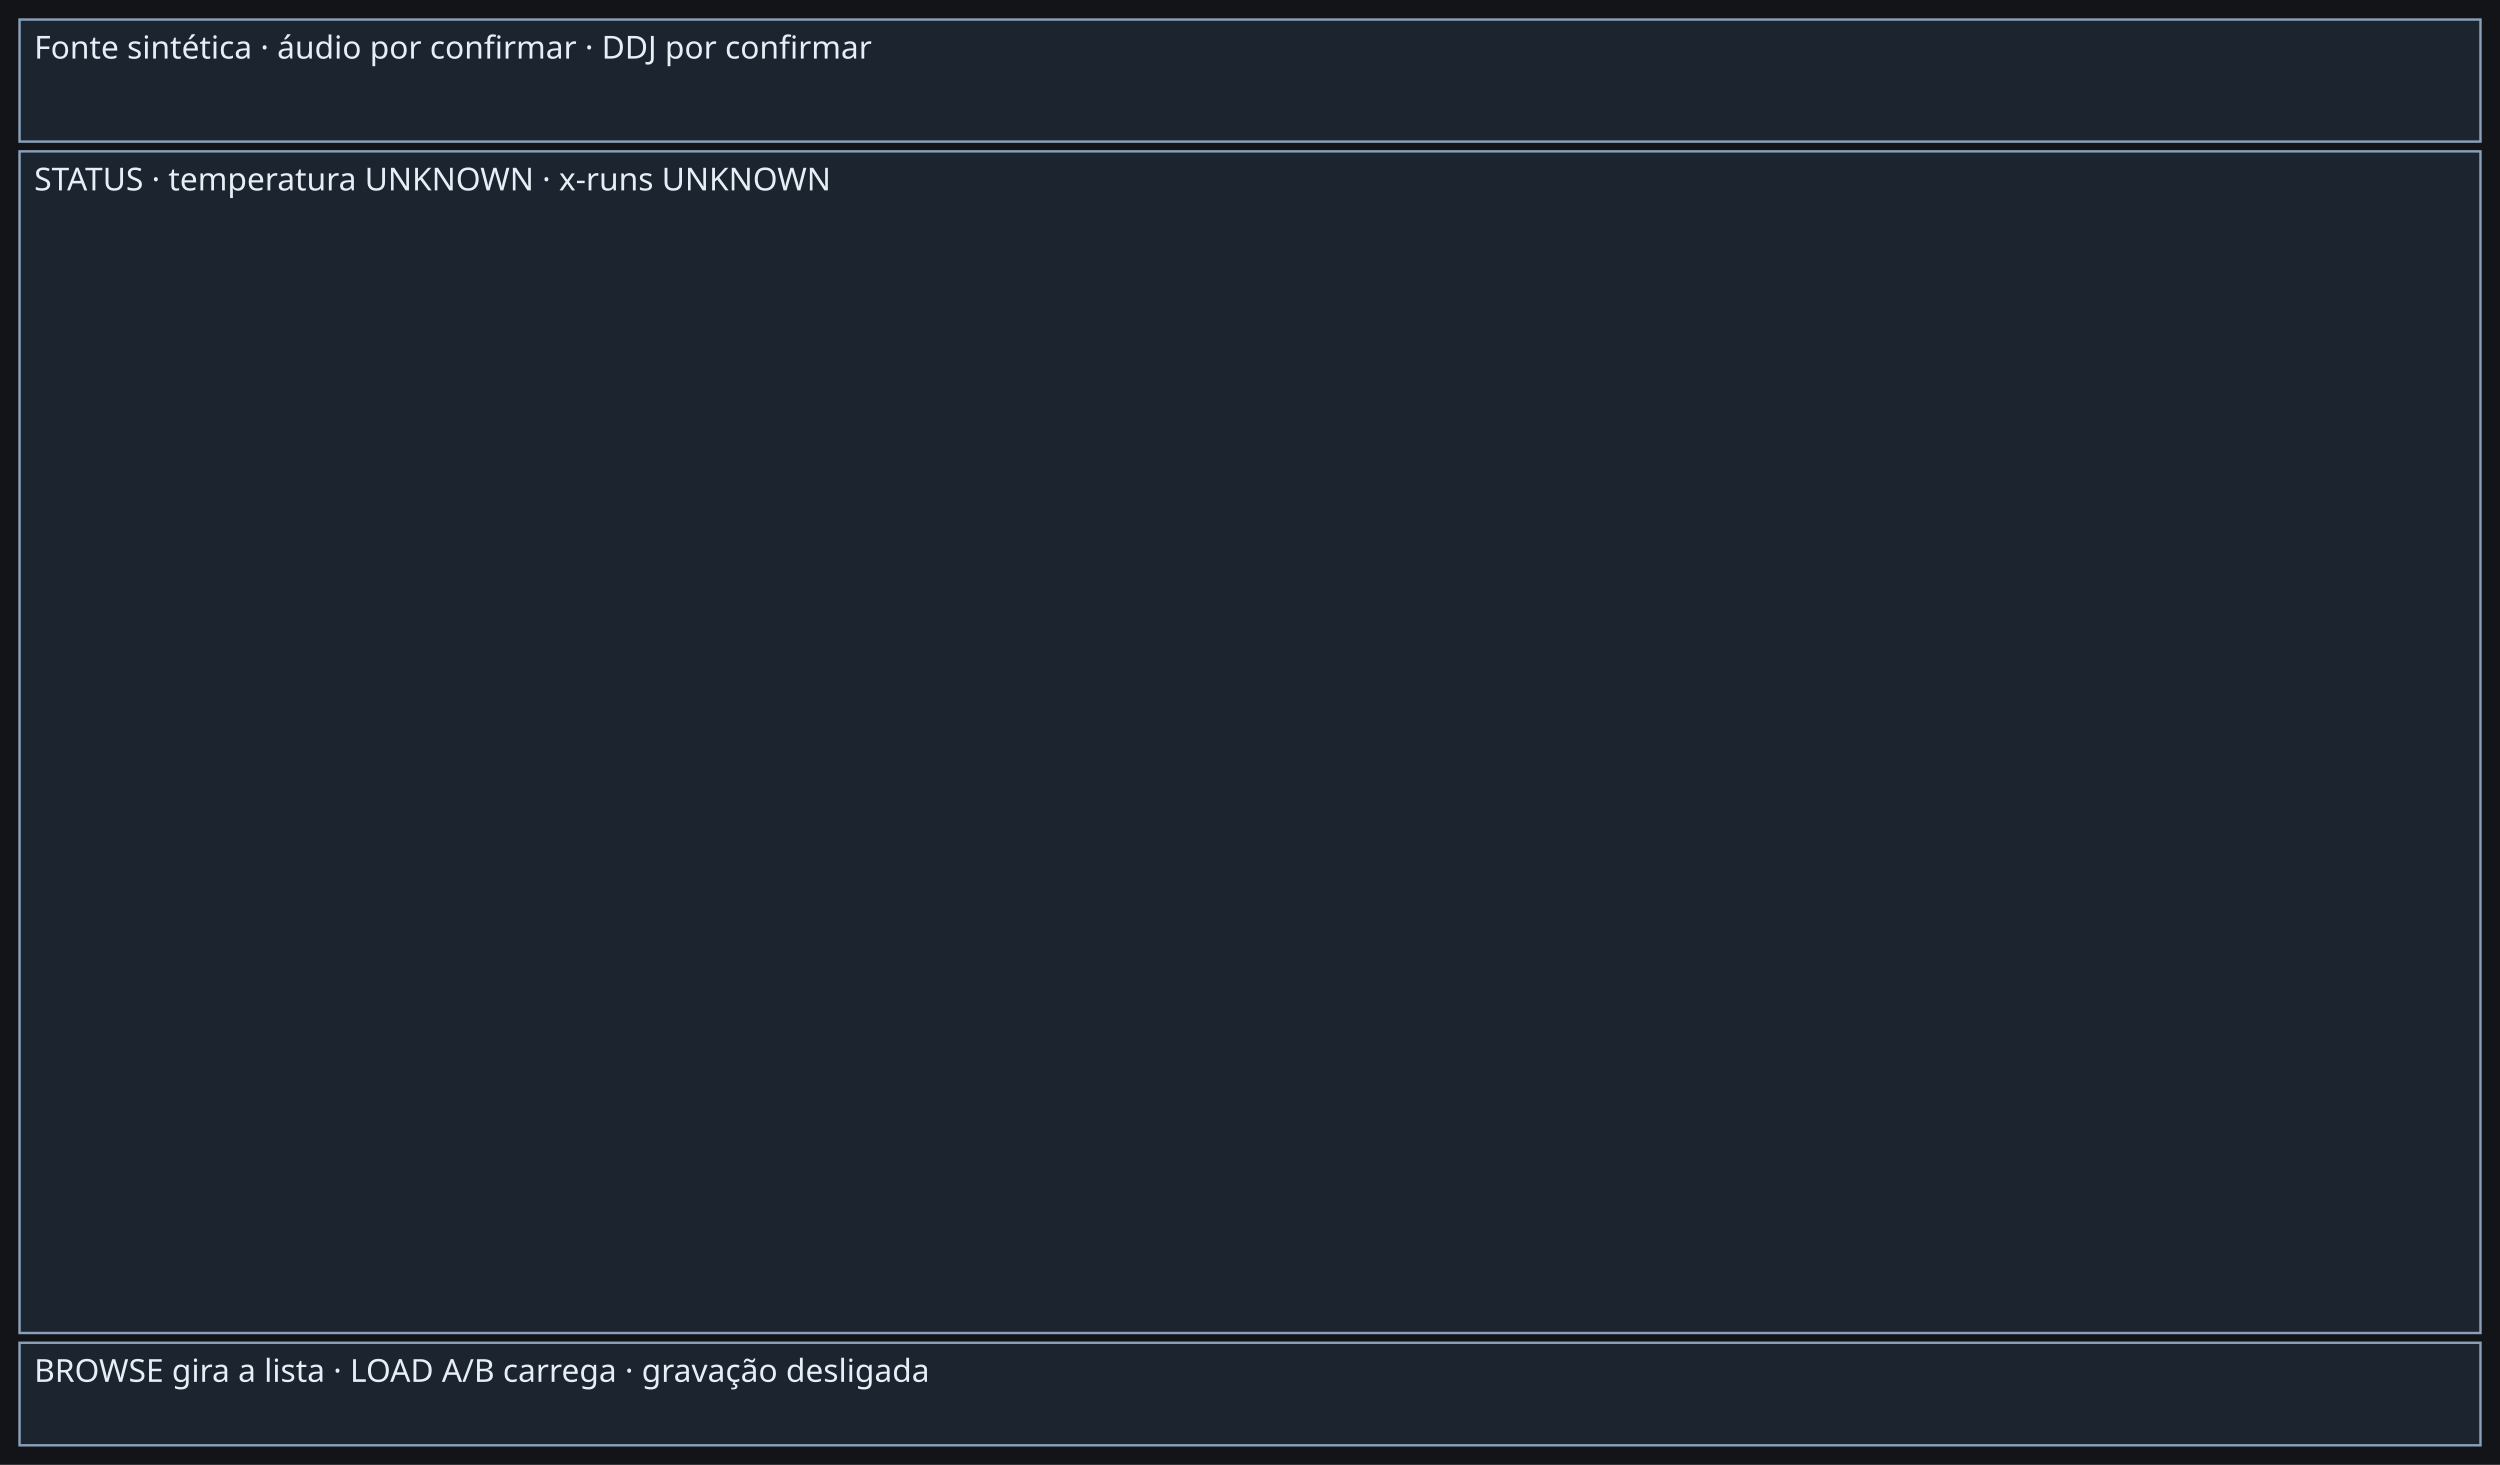
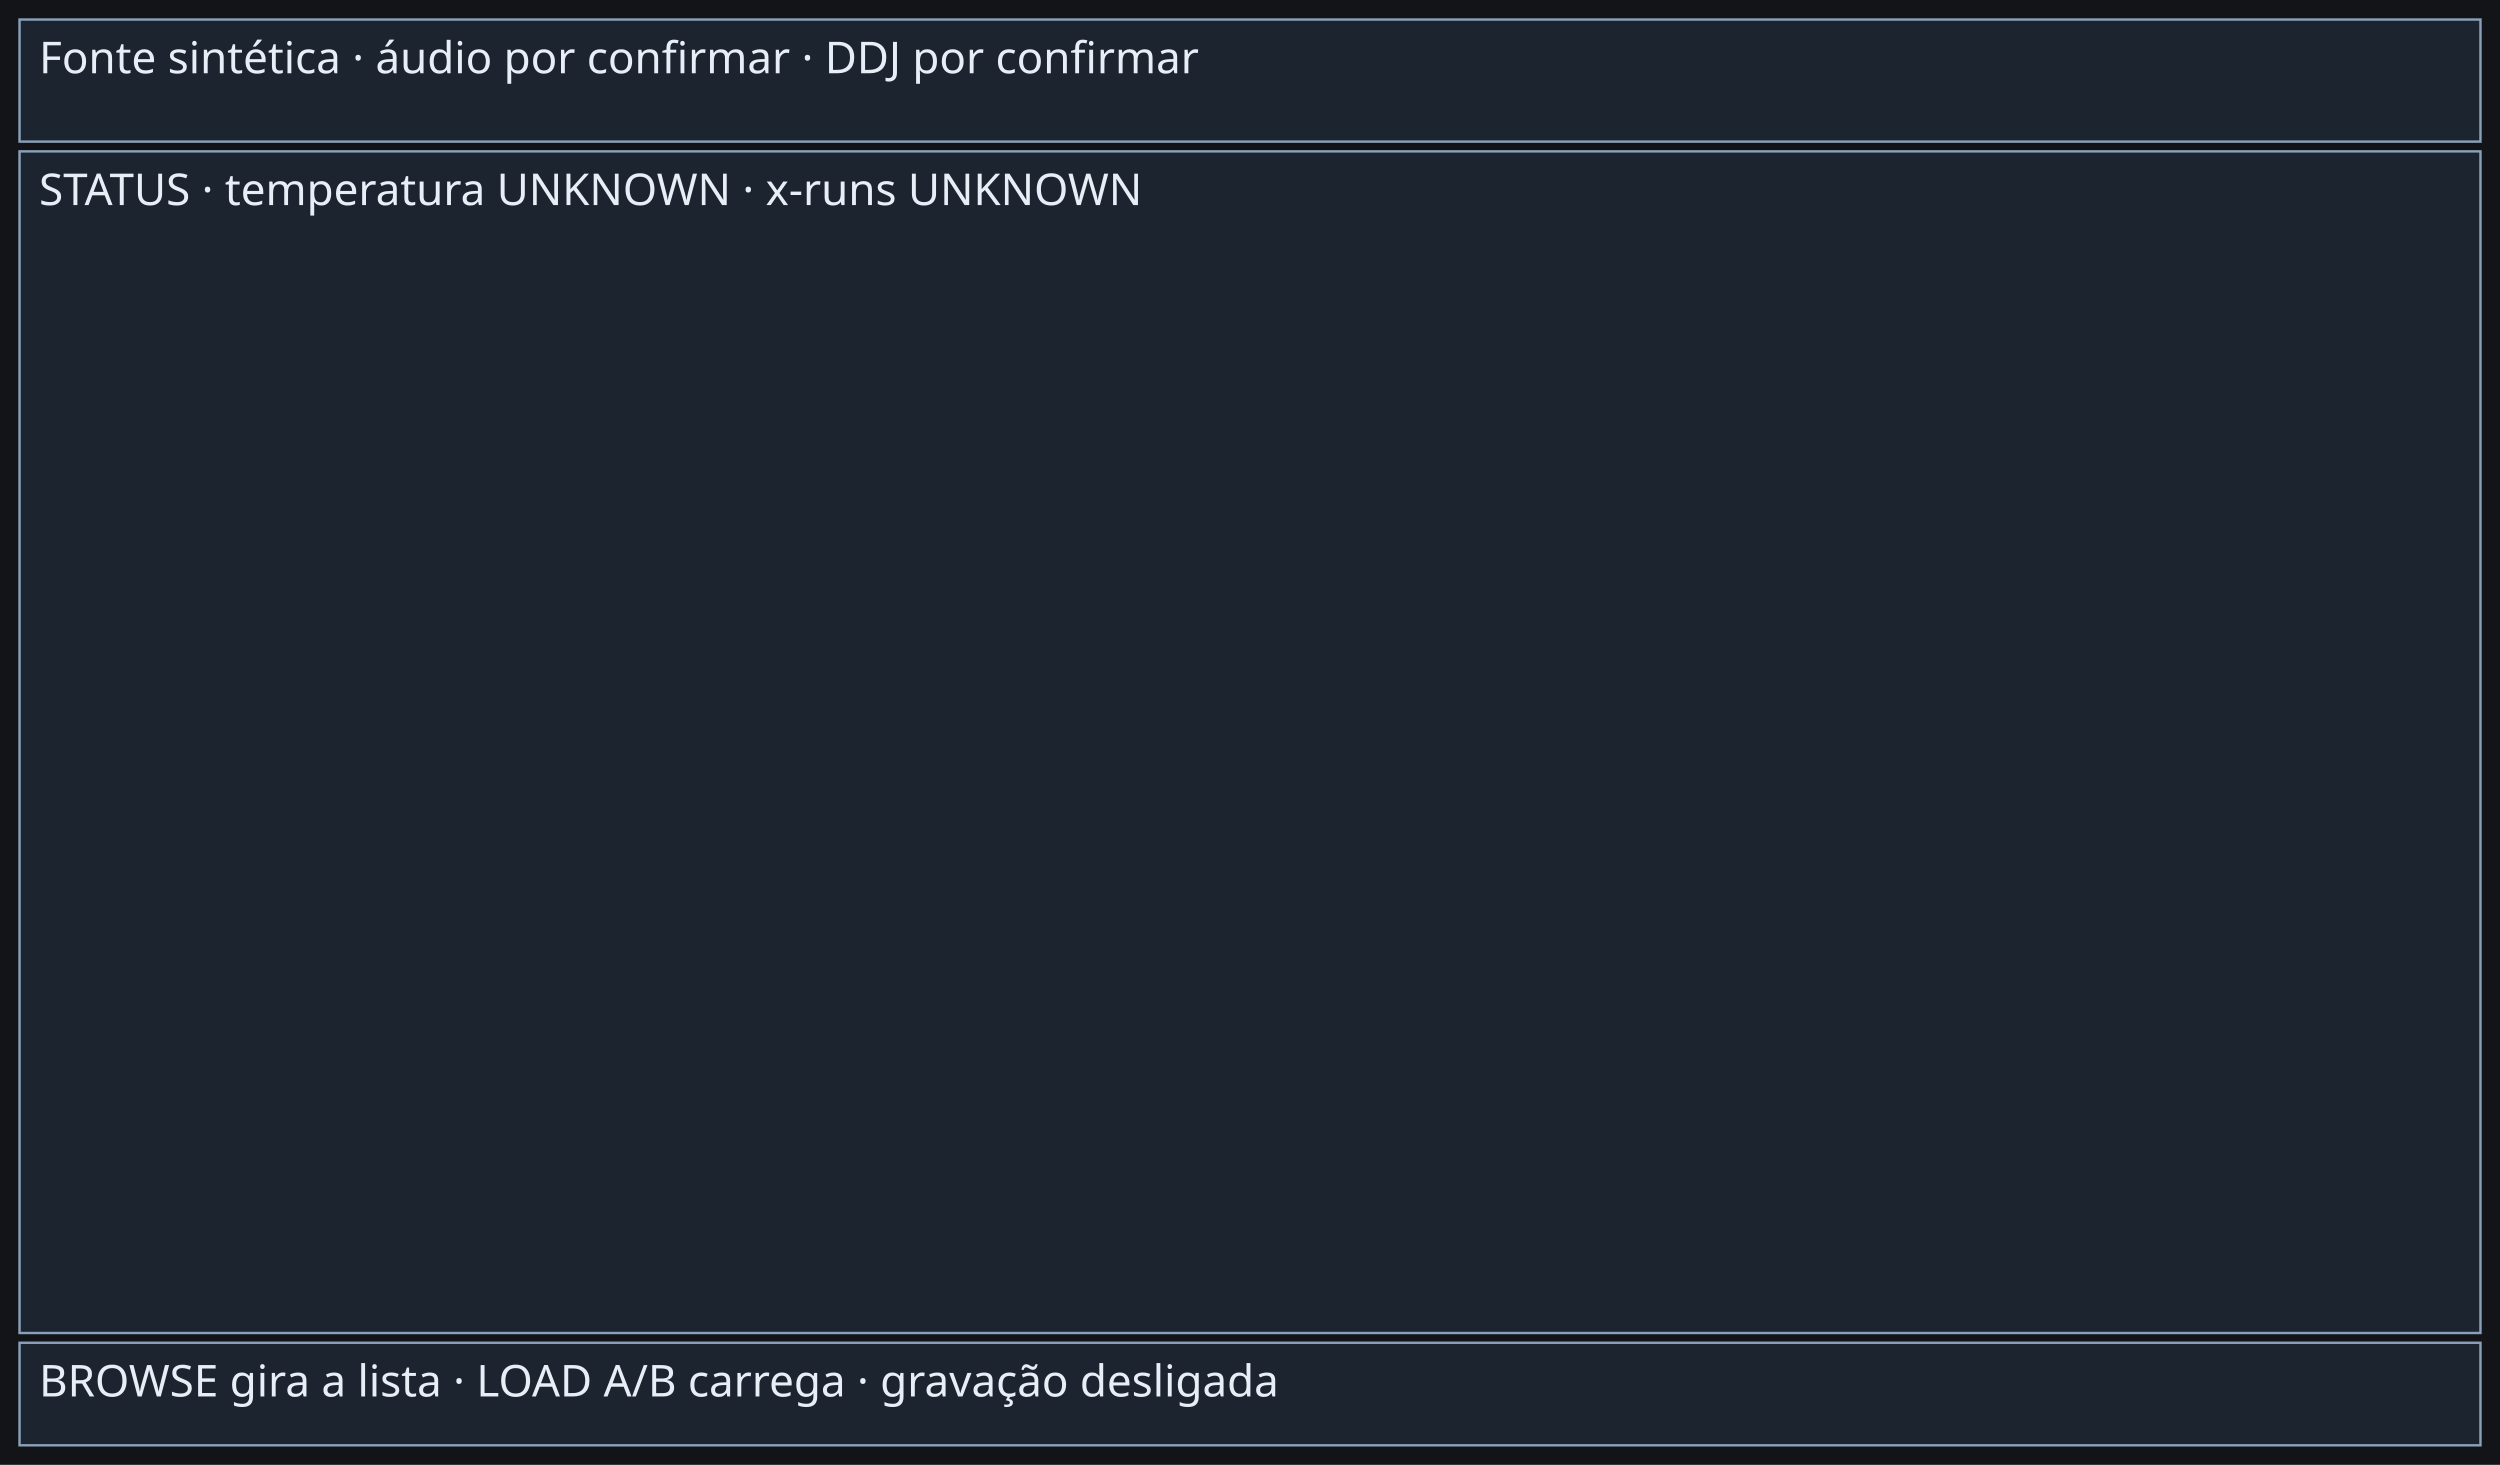
<svg xmlns="http://www.w3.org/2000/svg" width="1024" height="600" viewBox="0 0 1024 600">
  <rect width="100%" height="100%" fill="#121418" />
  <rect x="8" y="8" width="1008" height="50" fill="#1c2430" stroke="#8aa0b8" stroke-width="1" />
-   <text x="14" y="24" fill="#e8eef6" font-family="sans-serif" font-size="13">Fonte sintética  ·  áudio por confirmar  ·  DDJ por confirmar</text>
+   <text x="16" y="30" fill="#e8eef6" font-family="sans-serif" font-size="18">Fonte sintética  ·  áudio por confirmar  ·  DDJ por confirmar</text>
  <rect x="8" y="62" width="1008" height="484" fill="#1c2430" stroke="#8aa0b8" stroke-width="1" />
-   <text x="14" y="78" fill="#e8eef6" font-family="sans-serif" font-size="13">STATUS  ·  temperatura UNKNOWN  ·  x-runs UNKNOWN</text>
+   <text x="16" y="84" fill="#e8eef6" font-family="sans-serif" font-size="18">STATUS  ·  temperatura UNKNOWN  ·  x-runs UNKNOWN</text>
  <rect x="8" y="550" width="1008" height="42" fill="#1c2430" stroke="#8aa0b8" stroke-width="1" />
-   <text x="14" y="566" fill="#e8eef6" font-family="sans-serif" font-size="13">BROWSE gira a lista  ·  LOAD A/B carrega  ·  gravação desligada</text>
+   <text x="16" y="572" fill="#e8eef6" font-family="sans-serif" font-size="18">BROWSE gira a lista  ·  LOAD A/B carrega  ·  gravação desligada</text>
</svg>
